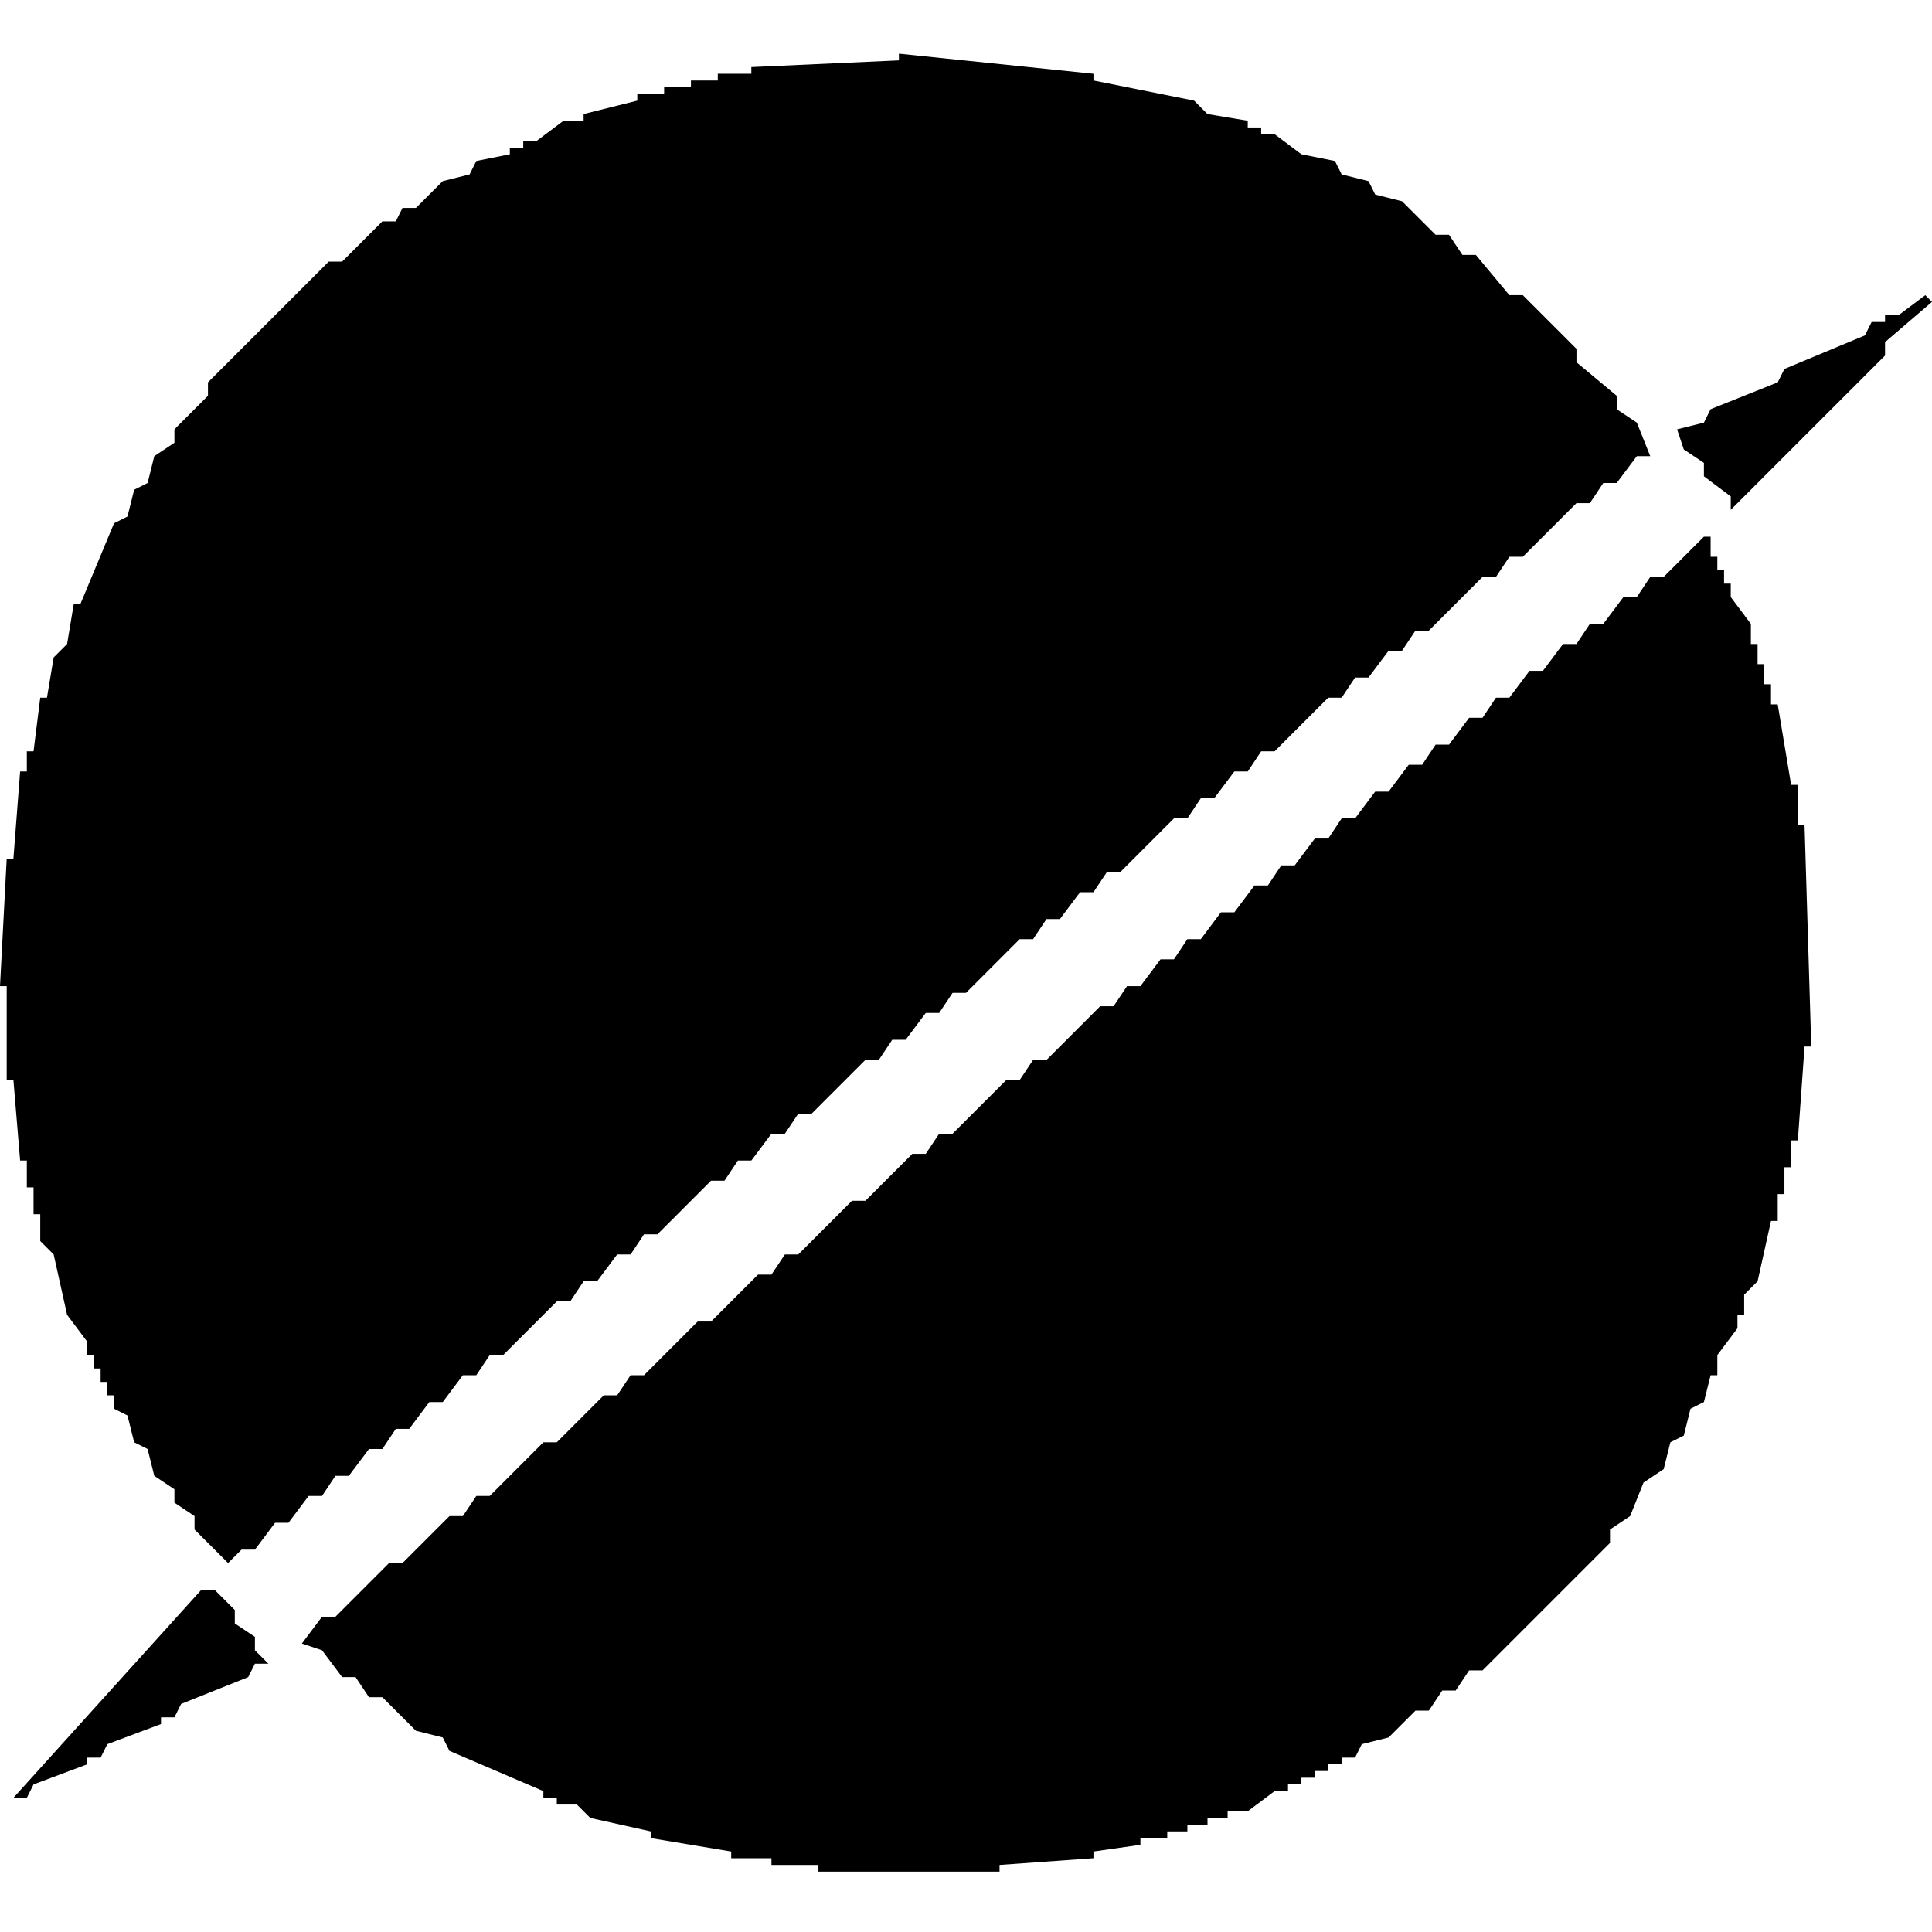
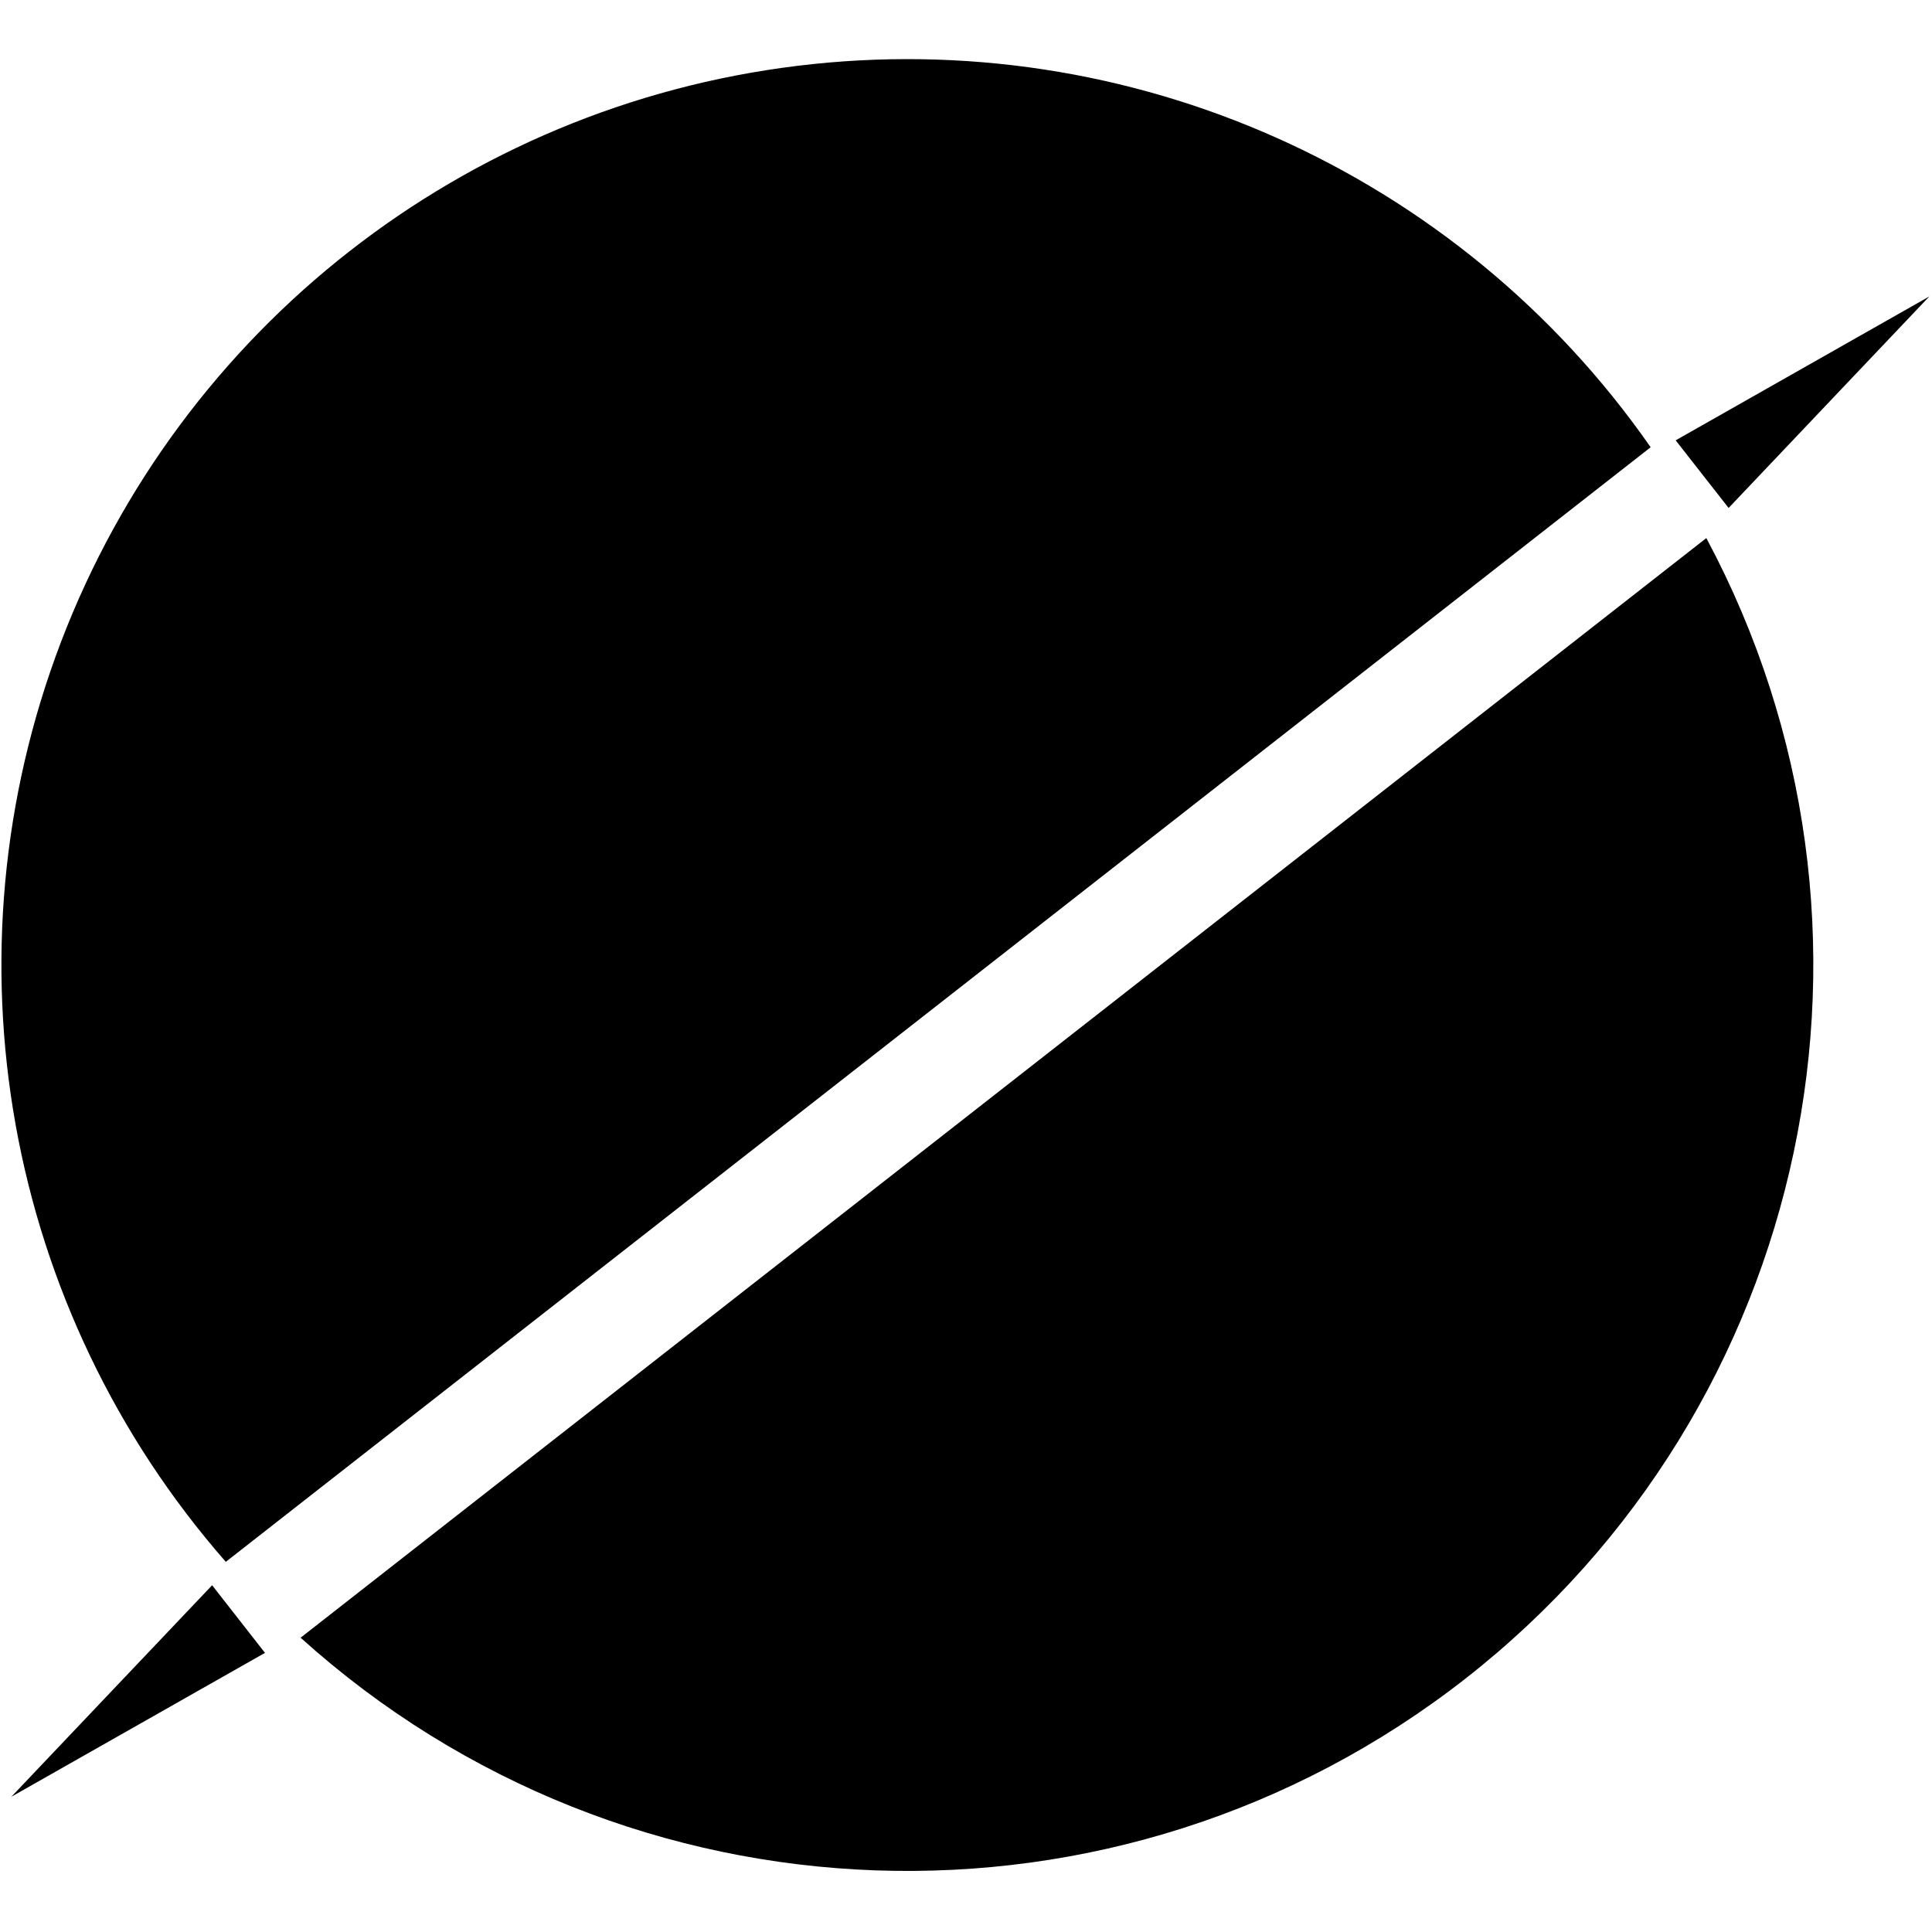
<svg xmlns="http://www.w3.org/2000/svg" viewBox="0 -8 288 288" width="288" height="288" fill="none" role="img" aria-label="Norn">
-   <path fill-rule="evenodd" clip-rule="evenodd" fill="currentColor" d="M134 0l29 3l0 1l15 3l2 2l6 1l0 1l2 0l0 1l2 0l4 3l5 1l1 2l4 1l1 2l4 1l5 5l2 0l2 3l2 0l5 6l2 0l8 8l0 2l6 5l0 2l3 2l2 5l-2 0l-3 4l-2 0l-2 3l-2 0l-8 8l-2 0l-2 3l-2 0l-8 8l-2 0l-2 3l-2 0l-3 4l-2 0l-2 3l-2 0l-8 8l-2 0l-2 3l-2 0l-3 4l-2 0l-2 3l-2 0l-8 8l-2 0l-2 3l-2 0l-3 4l-2 0l-2 3l-2 0l-8 8l-2 0l-2 3l-2 0l-3 4l-2 0l-2 3l-2 0l-8 8l-2 0l-2 3l-2 0l-3 4l-2 0l-2 3l-2 0l-8 8l-2 0l-2 3l-2 0l-3 4l-2 0l-2 3l-2 0l-8 8l-2 0l-2 3l-2 0l-3 4l-2 0l-3 4l-2 0l-2 3l-2 0l-3 4l-2 0l-2 3l-2 0l-3 4l-2 0l-3 4l-2 0l-2 2l-5 -5l0 -2l-3 -2l0 -2l-3 -2l-1 -4l-2 -1l-1 -4l-2 -1l0 -2l-1 0l0 -2l-1 0l0 -2l-1 0l0 -2l-1 0l0 -2l-3 -4l-2 -9l-2 -2l0 -4l-1 0l0 -4l-1 0l0 -4l-1 0l-1 -12l-1 0l0 -14l-1 0l1 -19l1 0l1 -13l1 0l0 -3l1 0l1 -8l1 0l1 -6l2 -2l1 -6l1 0l5 -12l2 -1l1 -4l2 -1l1 -4l3 -2l0 -2l5 -5l0 -2l18 -18l2 0l6 -6l2 0l1 -2l2 0l4 -4l4 -1l1 -2l5 -1l0 -1l2 0l0 -1l2 0l4 -3l3 0l0 -1l8 -2l0 -1l4 0l0 -1l4 0l0 -1l4 0l0 -1l5 0l0 -1l22 -1ZM287 36l1 1l-7 6l0 2l-23 23l0 -2l-4 -3l0 -2l-3 -2l-1 -3l4 -1l1 -2l10 -4l1 -2l12 -5l1 -2l2 0l0 -1l2 0ZM254 72l1 0l0 3l1 0l0 2l1 0l0 2l1 0l0 2l3 4l0 3l1 0l0 3l1 0l0 3l1 0l0 3l1 0l2 12l1 0l0 6l1 0l1 33l-1 0l-1 14l-1 0l0 4l-1 0l0 4l-1 0l0 4l-1 0l-2 9l-2 2l0 3l-1 0l0 2l-3 4l0 3l-1 0l-1 4l-2 1l-1 4l-2 1l-1 4l-3 2l-2 5l-3 2l0 2l-19 19l-2 0l-2 3l-2 0l-2 3l-2 0l-4 4l-4 1l-1 2l-2 0l0 1l-2 0l0 1l-2 0l0 1l-2 0l0 1l-2 0l0 1l-2 0l-4 3l-3 0l0 1l-3 0l0 1l-3 0l0 1l-3 0l0 1l-4 0l0 1l-7 1l0 1l-14 1l0 1l-27 0l0 -1l-7 0l0 -1l-6 0l0 -1l-12 -2l0 -1l-9 -2l-2 -2l-3 0l0 -1l-2 0l0 -1l-14 -6l-1 -2l-4 -1l-5 -5l-2 0l-2 -3l-2 0l-3 -4l-3 -1l3 -4l2 0l8 -8l2 0l7 -7l2 0l2 -3l2 0l8 -8l2 0l7 -7l2 0l2 -3l2 0l8 -8l2 0l7 -7l2 0l2 -3l2 0l8 -8l2 0l7 -7l2 0l2 -3l2 0l8 -8l2 0l2 -3l2 0l8 -8l2 0l2 -3l2 0l3 -4l2 0l2 -3l2 0l3 -4l2 0l3 -4l2 0l2 -3l2 0l3 -4l2 0l2 -3l2 0l3 -4l2 0l3 -4l2 0l2 -3l2 0l3 -4l2 0l2 -3l2 0l3 -4l2 0l3 -4l2 0l2 -3l2 0l3 -4l2 0l2 -3l2 0ZM30 229l2 0l3 3l0 2l3 2l0 2l2 2l-2 0l-1 2l-10 4l-1 2l-2 0l0 1l-8 3l-1 2l-2 0l0 1l-8 3l-1 2l-2 0Z" />
+   <path fill-rule="evenodd" fill="currentColor" d="M33.66 224.82A135.04 135.04 0 1 1 246.06 58.67ZM44.81 236.13A135.04 135.04 0 0 0 254.36 72.21ZM287.6 36.19L249.79 57.64L257.68 67.72ZM1.69 259.84L31.62 228.31L39.5 238.39Z" />
</svg>
